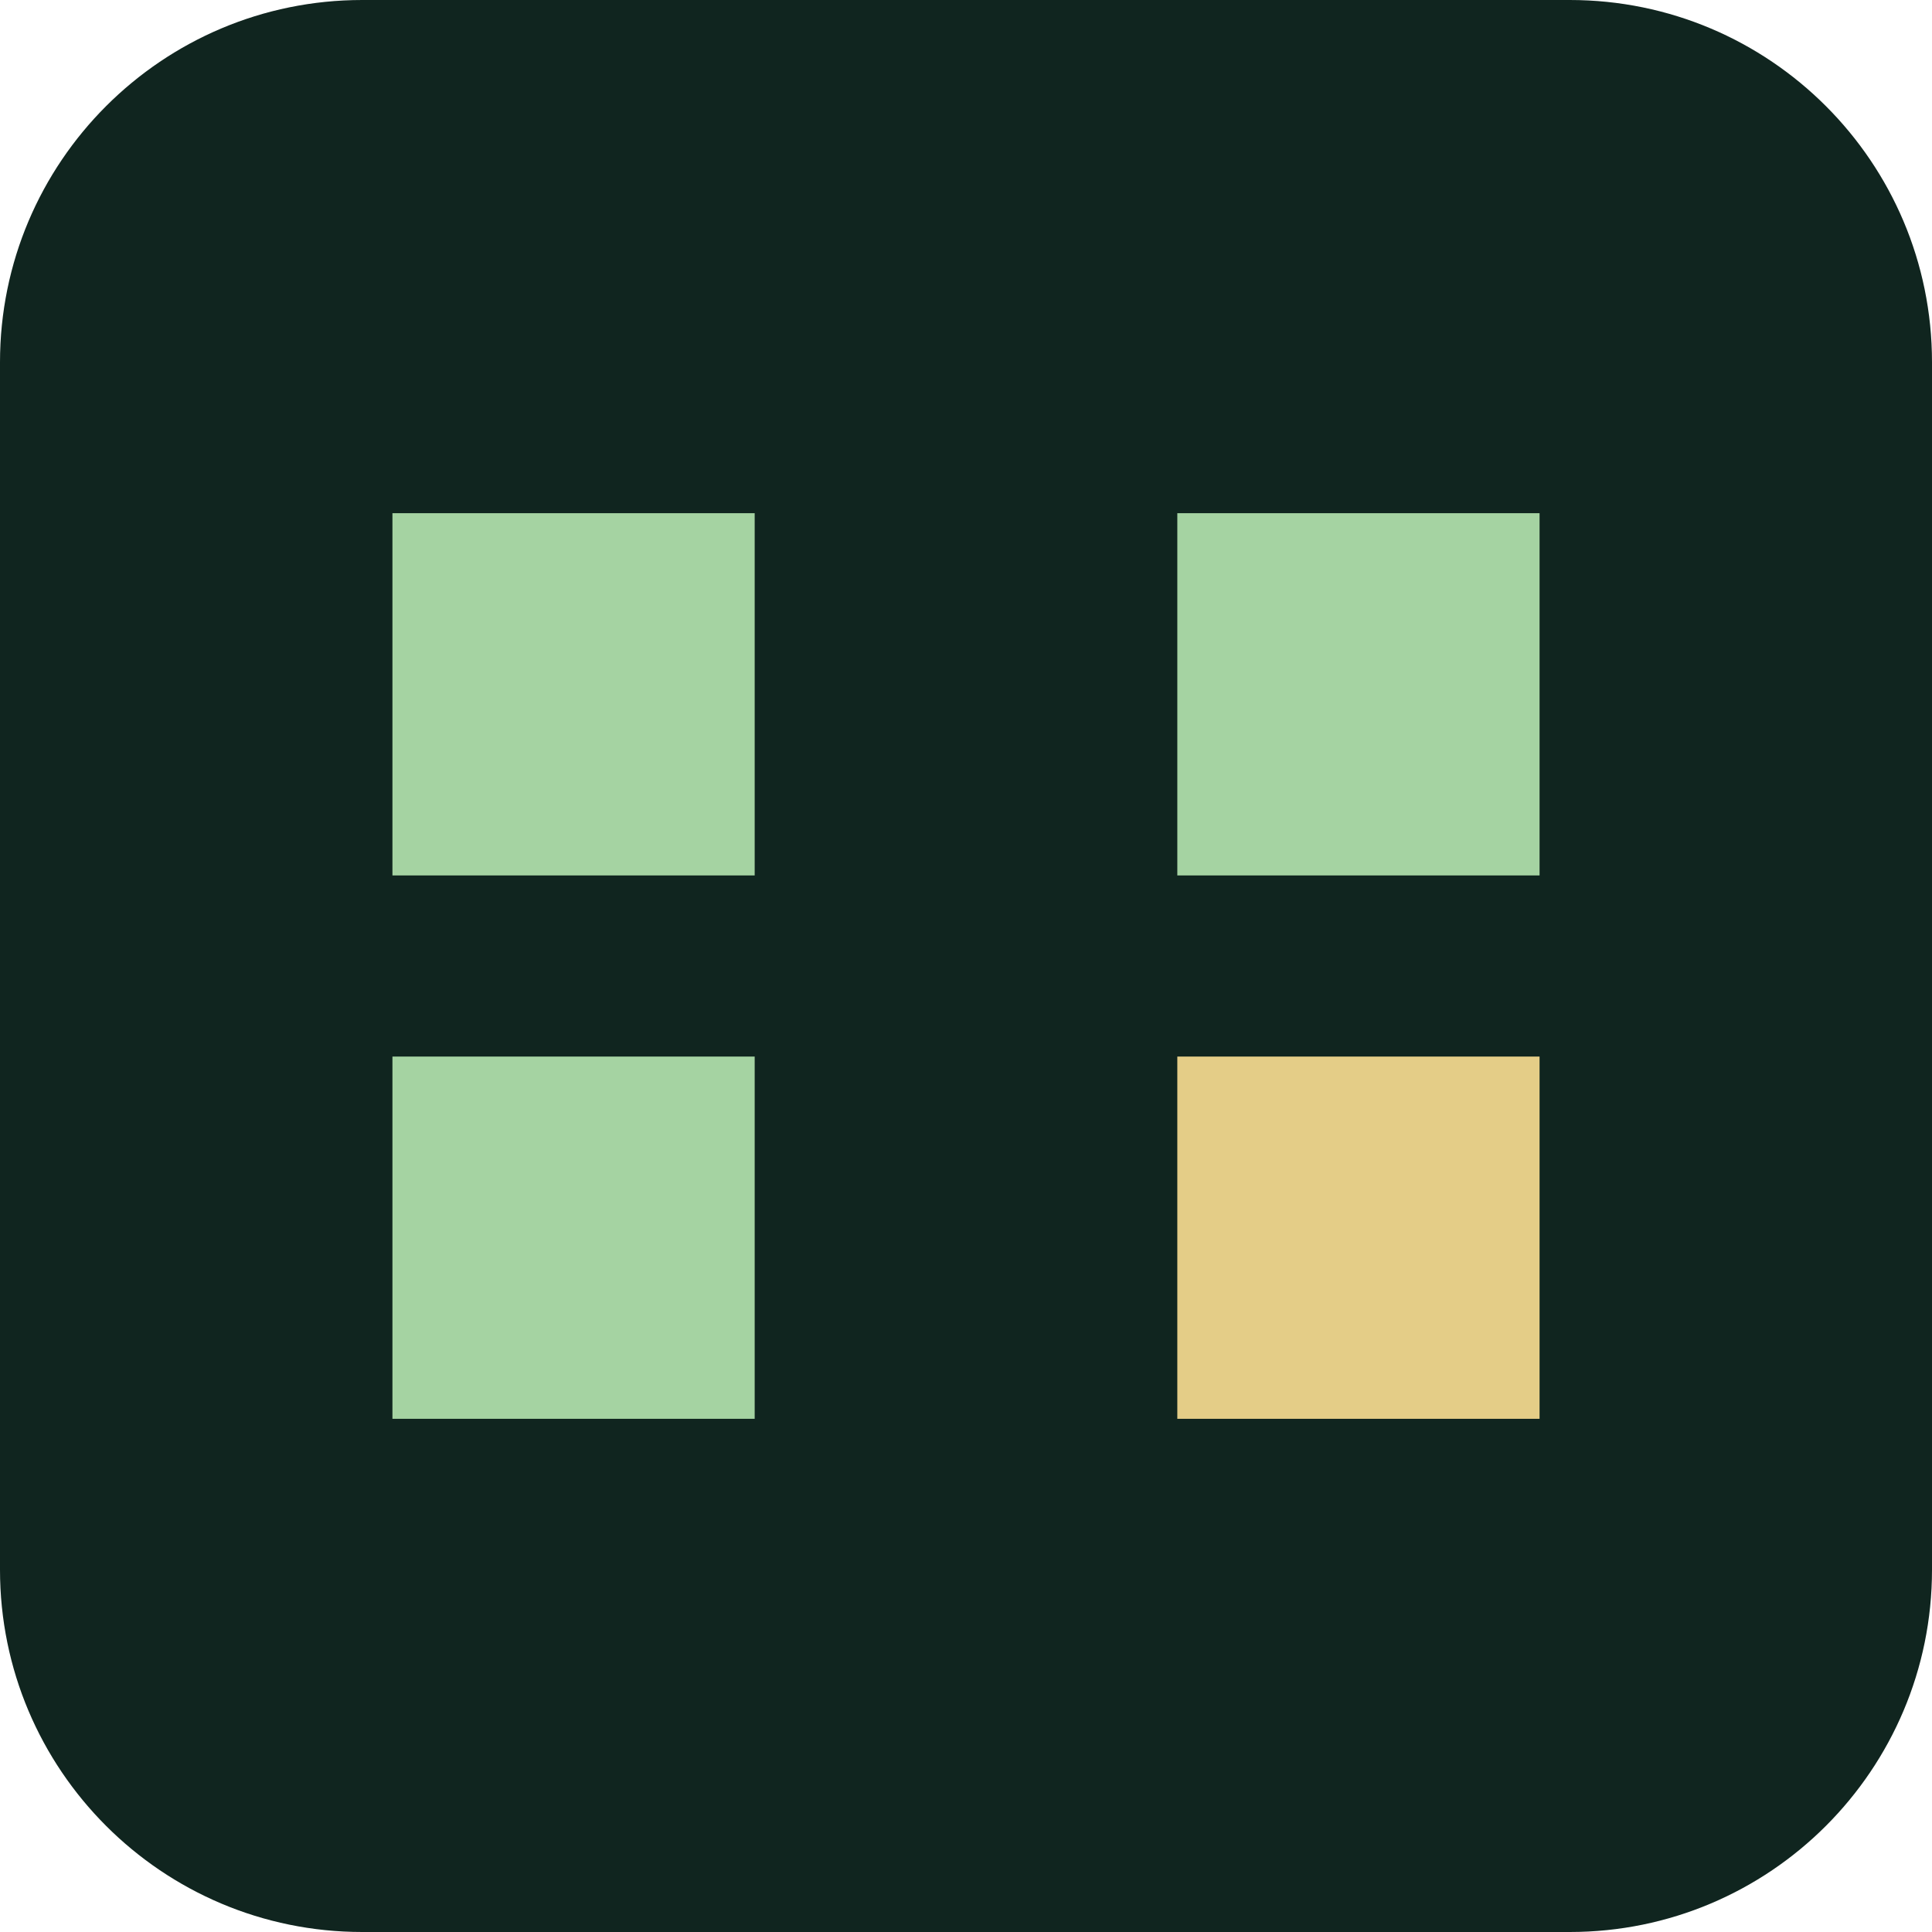
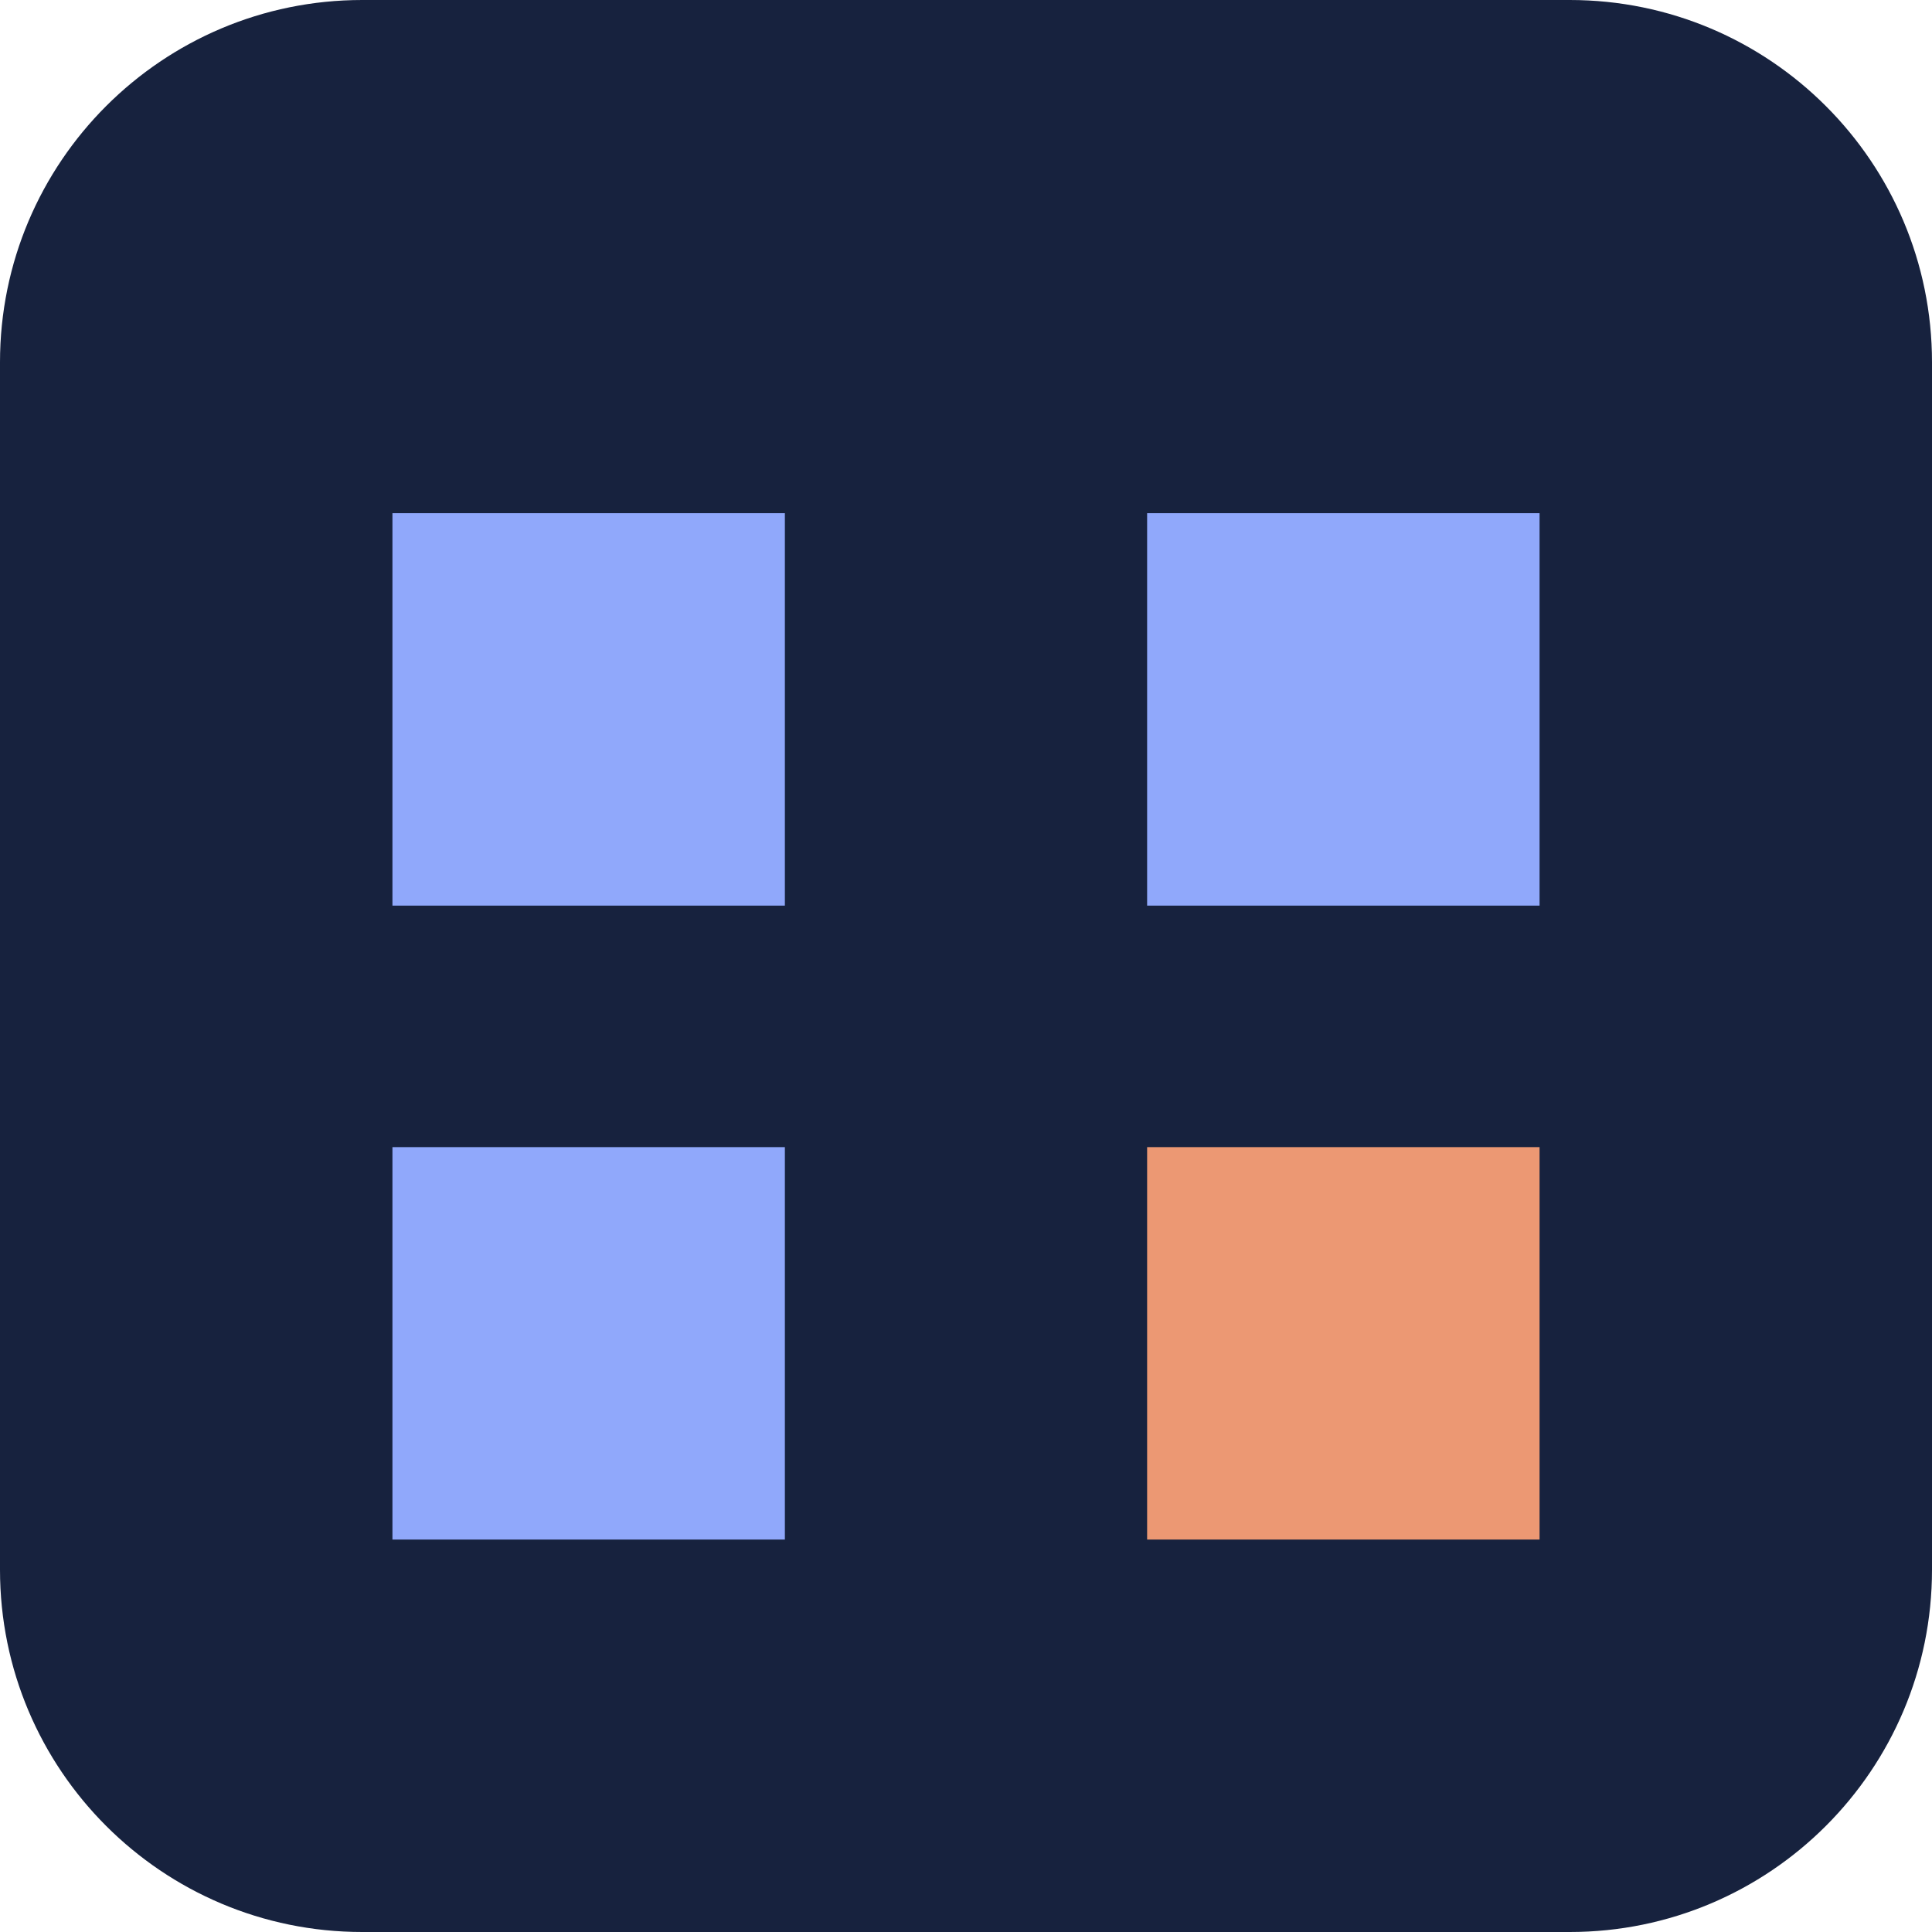
<svg xmlns="http://www.w3.org/2000/svg" viewBox="0 0 64 64">
-   <rect width="64" height="64" rx="12" fill="#10251f" />
-   <path fill="#a5d3a2" d="M13 17h12v12H13zM39 17h12v12H39zM13 35h12v12H13z" />
-   <path fill="#e4cd87" d="M39 35h12v12H39z" />
+   <rect width="64" height="64" rx="12" fill="#17223e" />
+   <path fill="#90a8fb" d="M13 17h13v13H13zM38 17h13v13H38zM13 38h13v13H13z" />
+   <path fill="#ec9873" d="M38 38h13v13H38z" />
</svg>
